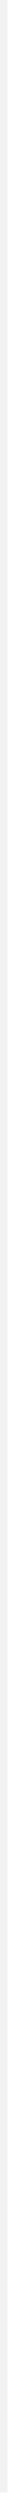
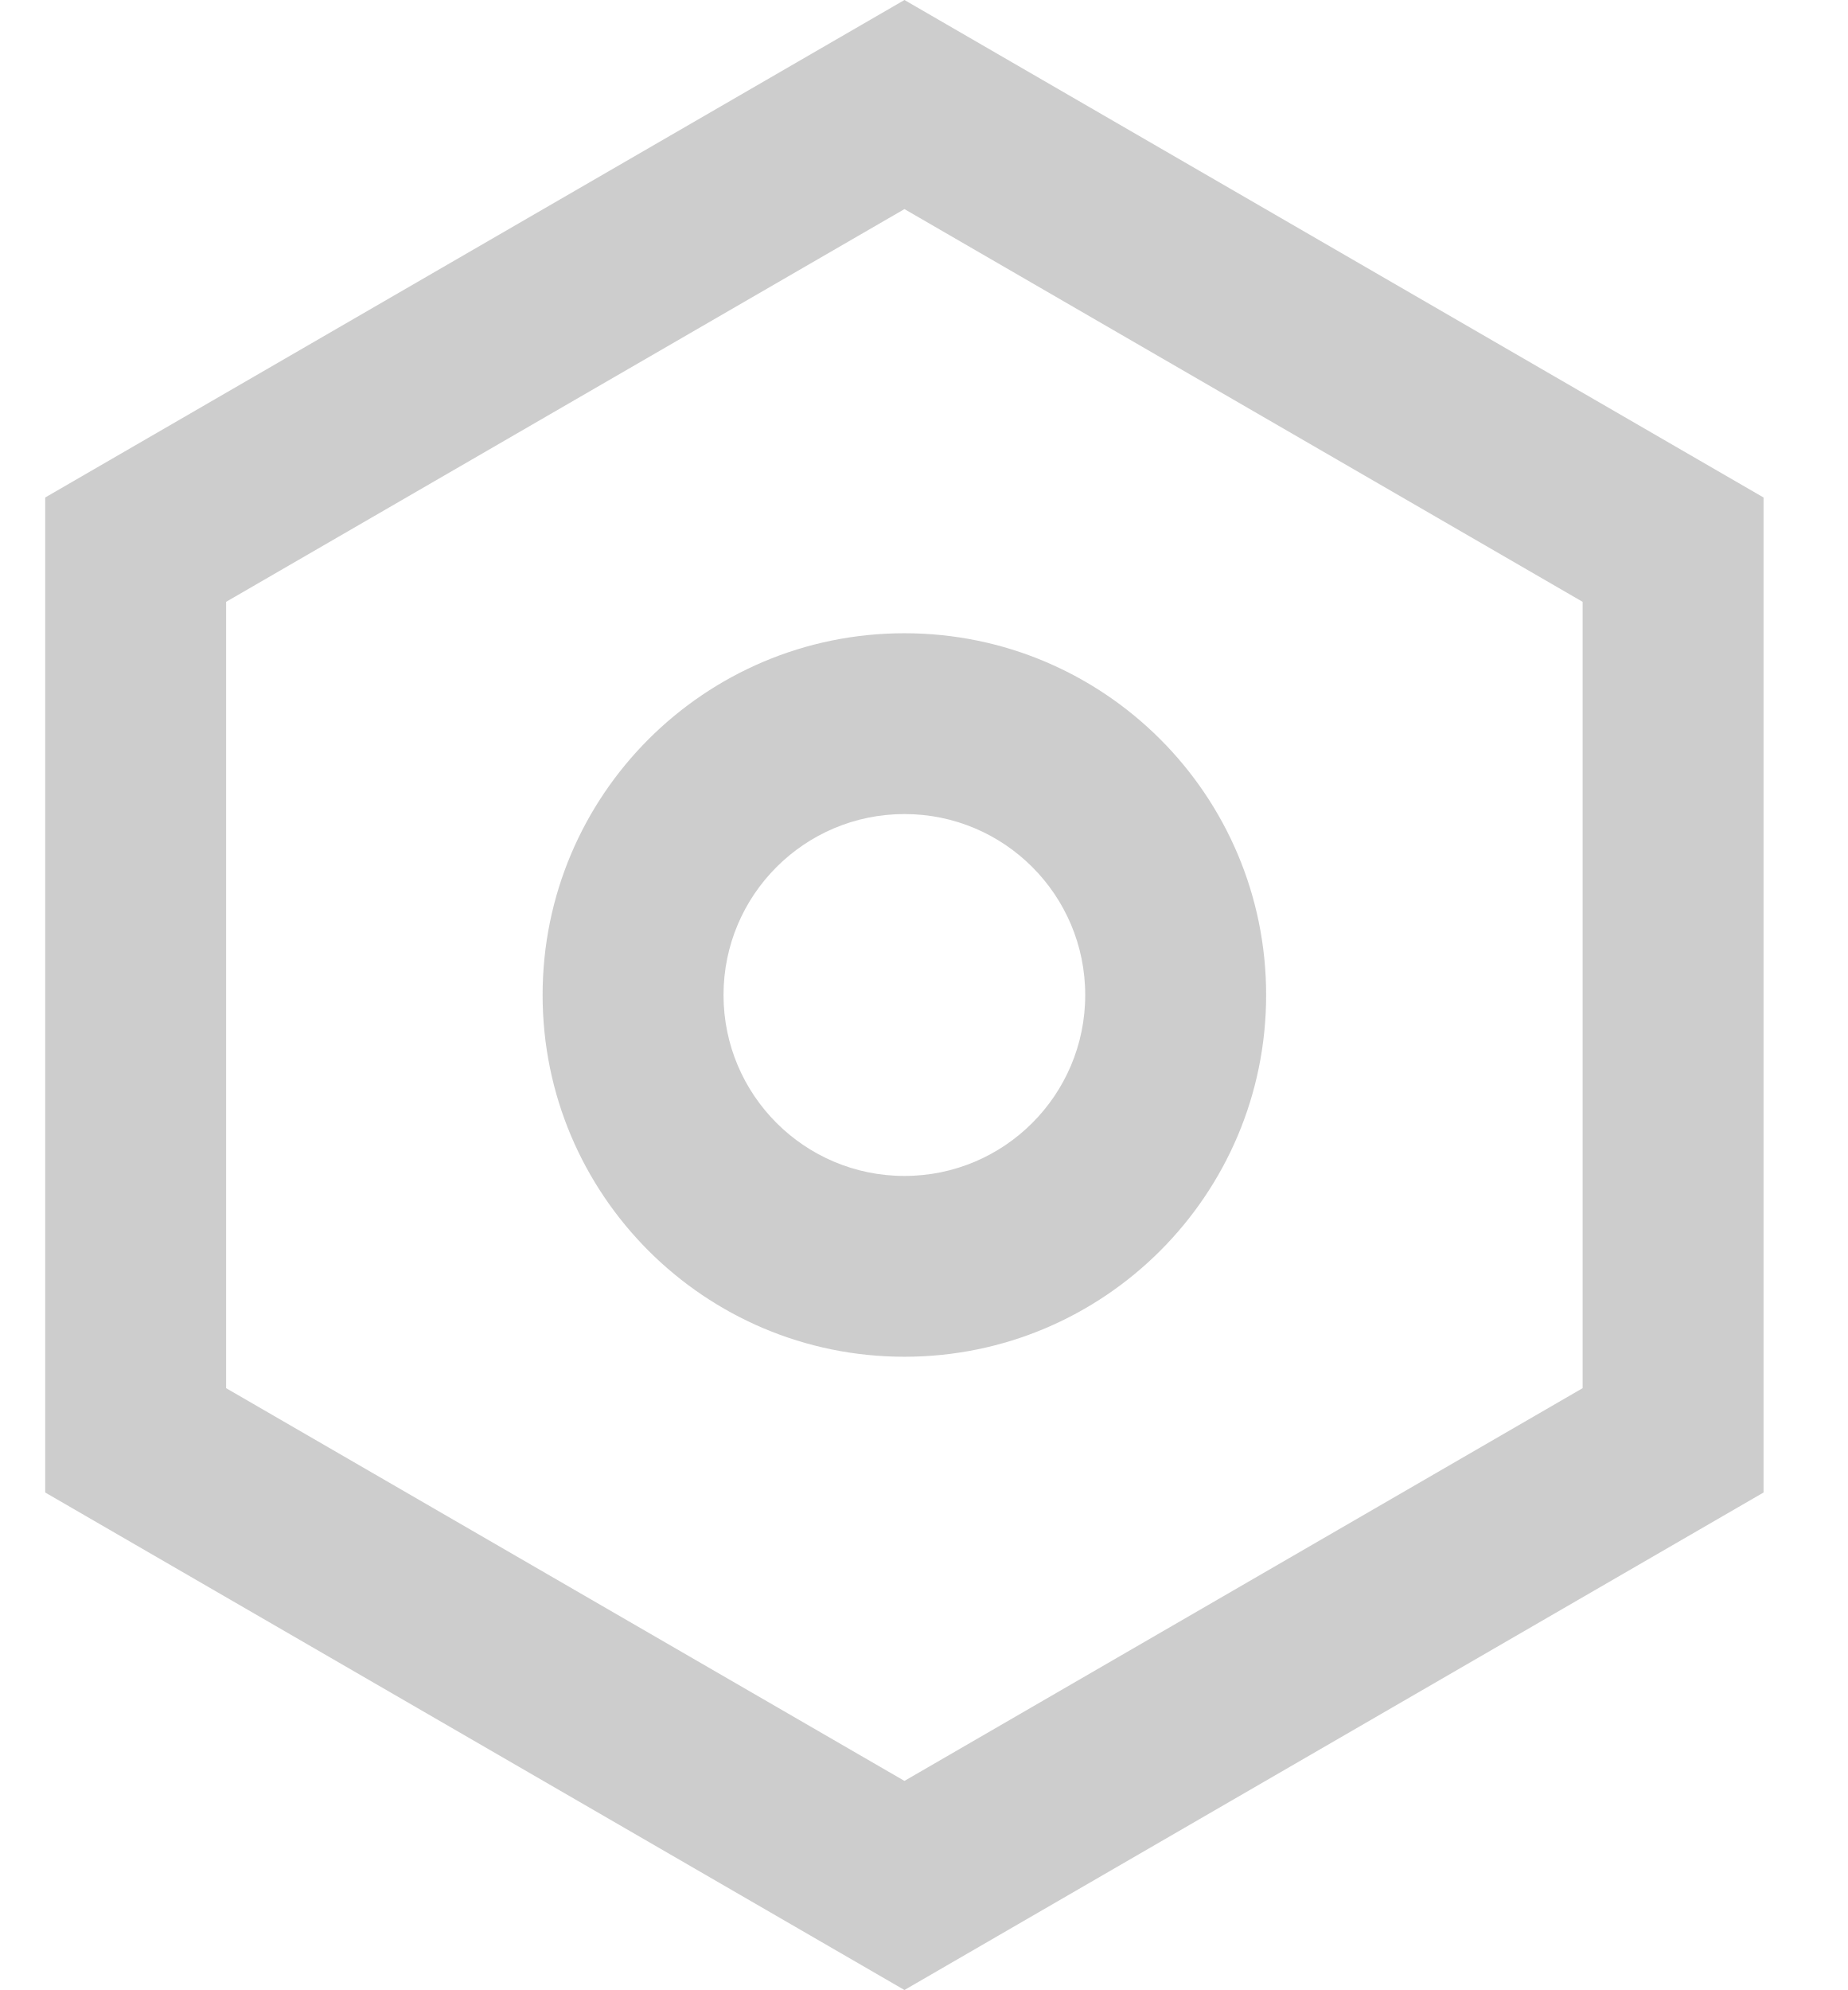
- <svg xmlns="http://www.w3.org/2000/svg" version="1.1" width="2px" height="332px">
-   <g transform="matrix(1 0 0 1 -131 0 )">
-     <path d="M 131.5 0  L 131.5 331  " stroke-width="1" stroke="#f2f2f2" fill="none" />
+ <svg xmlns="http://www.w3.org/2000/svg" version="1.1" width="13px" height="14px">
+   <g transform="matrix(1 0 0 1 -1137 -304 )">
+     <path d="M 0.318 3.5  L 6.364 0  L 12.409 3.5  L 12.409 10.5  L 6.364 14  L 0.318 10.5  L 0.318 3.5  Z M 11.136 4.234  L 6.364 1.471  L 1.591 4.234  L 1.591 9.766  L 6.364 12.529  L 11.136 9.766  L 11.136 4.234  Z M 6.364 9.545  C 4.958 9.545  3.818 8.406  3.818 7  C 3.818 5.594  4.958 4.455  6.364 4.455  C 7.769 4.455  8.909 5.594  8.909 7  C 8.909 8.406  7.769 9.545  6.364 9.545  Z M 6.364 8.273  C 7.067 8.273  7.636 7.703  7.636 7  C 7.636 6.297  7.067 5.727  6.364 5.727  C 5.661 5.727  5.091 6.297  5.091 7  C 5.091 7.703  5.661 8.273  6.364 8.273  Z " fill-rule="nonzero" fill="#cccccc" stroke="none" fill-opacity="0.988" transform="matrix(1 0 0 1 1137 304 )" />
  </g>
</svg>
